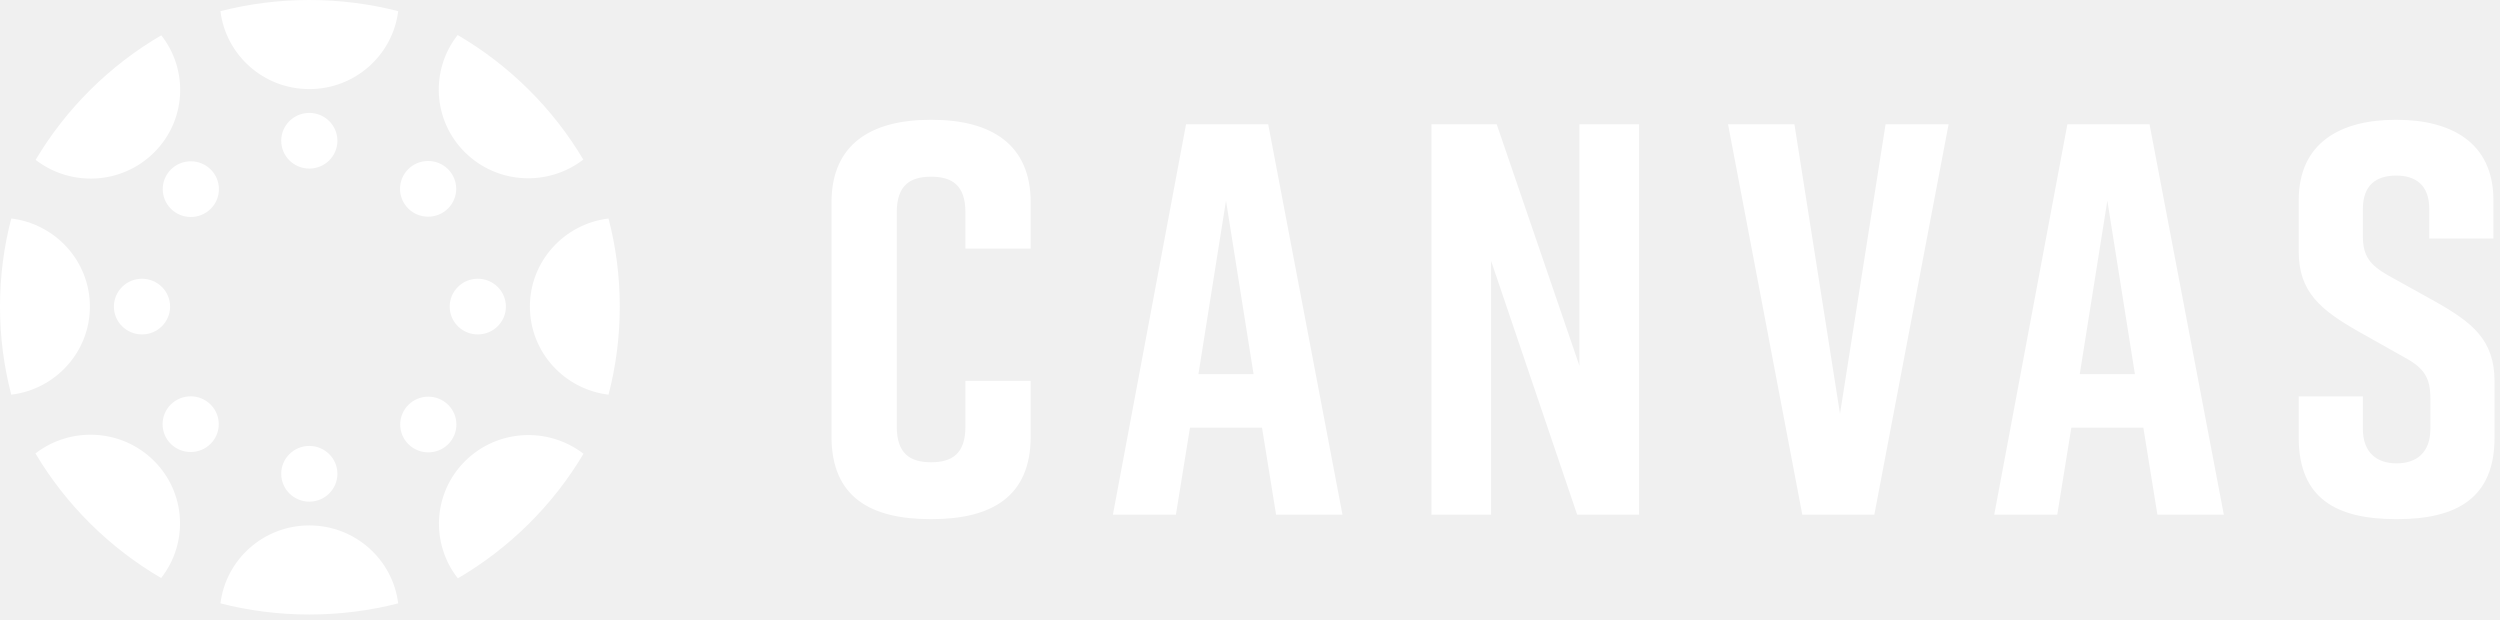
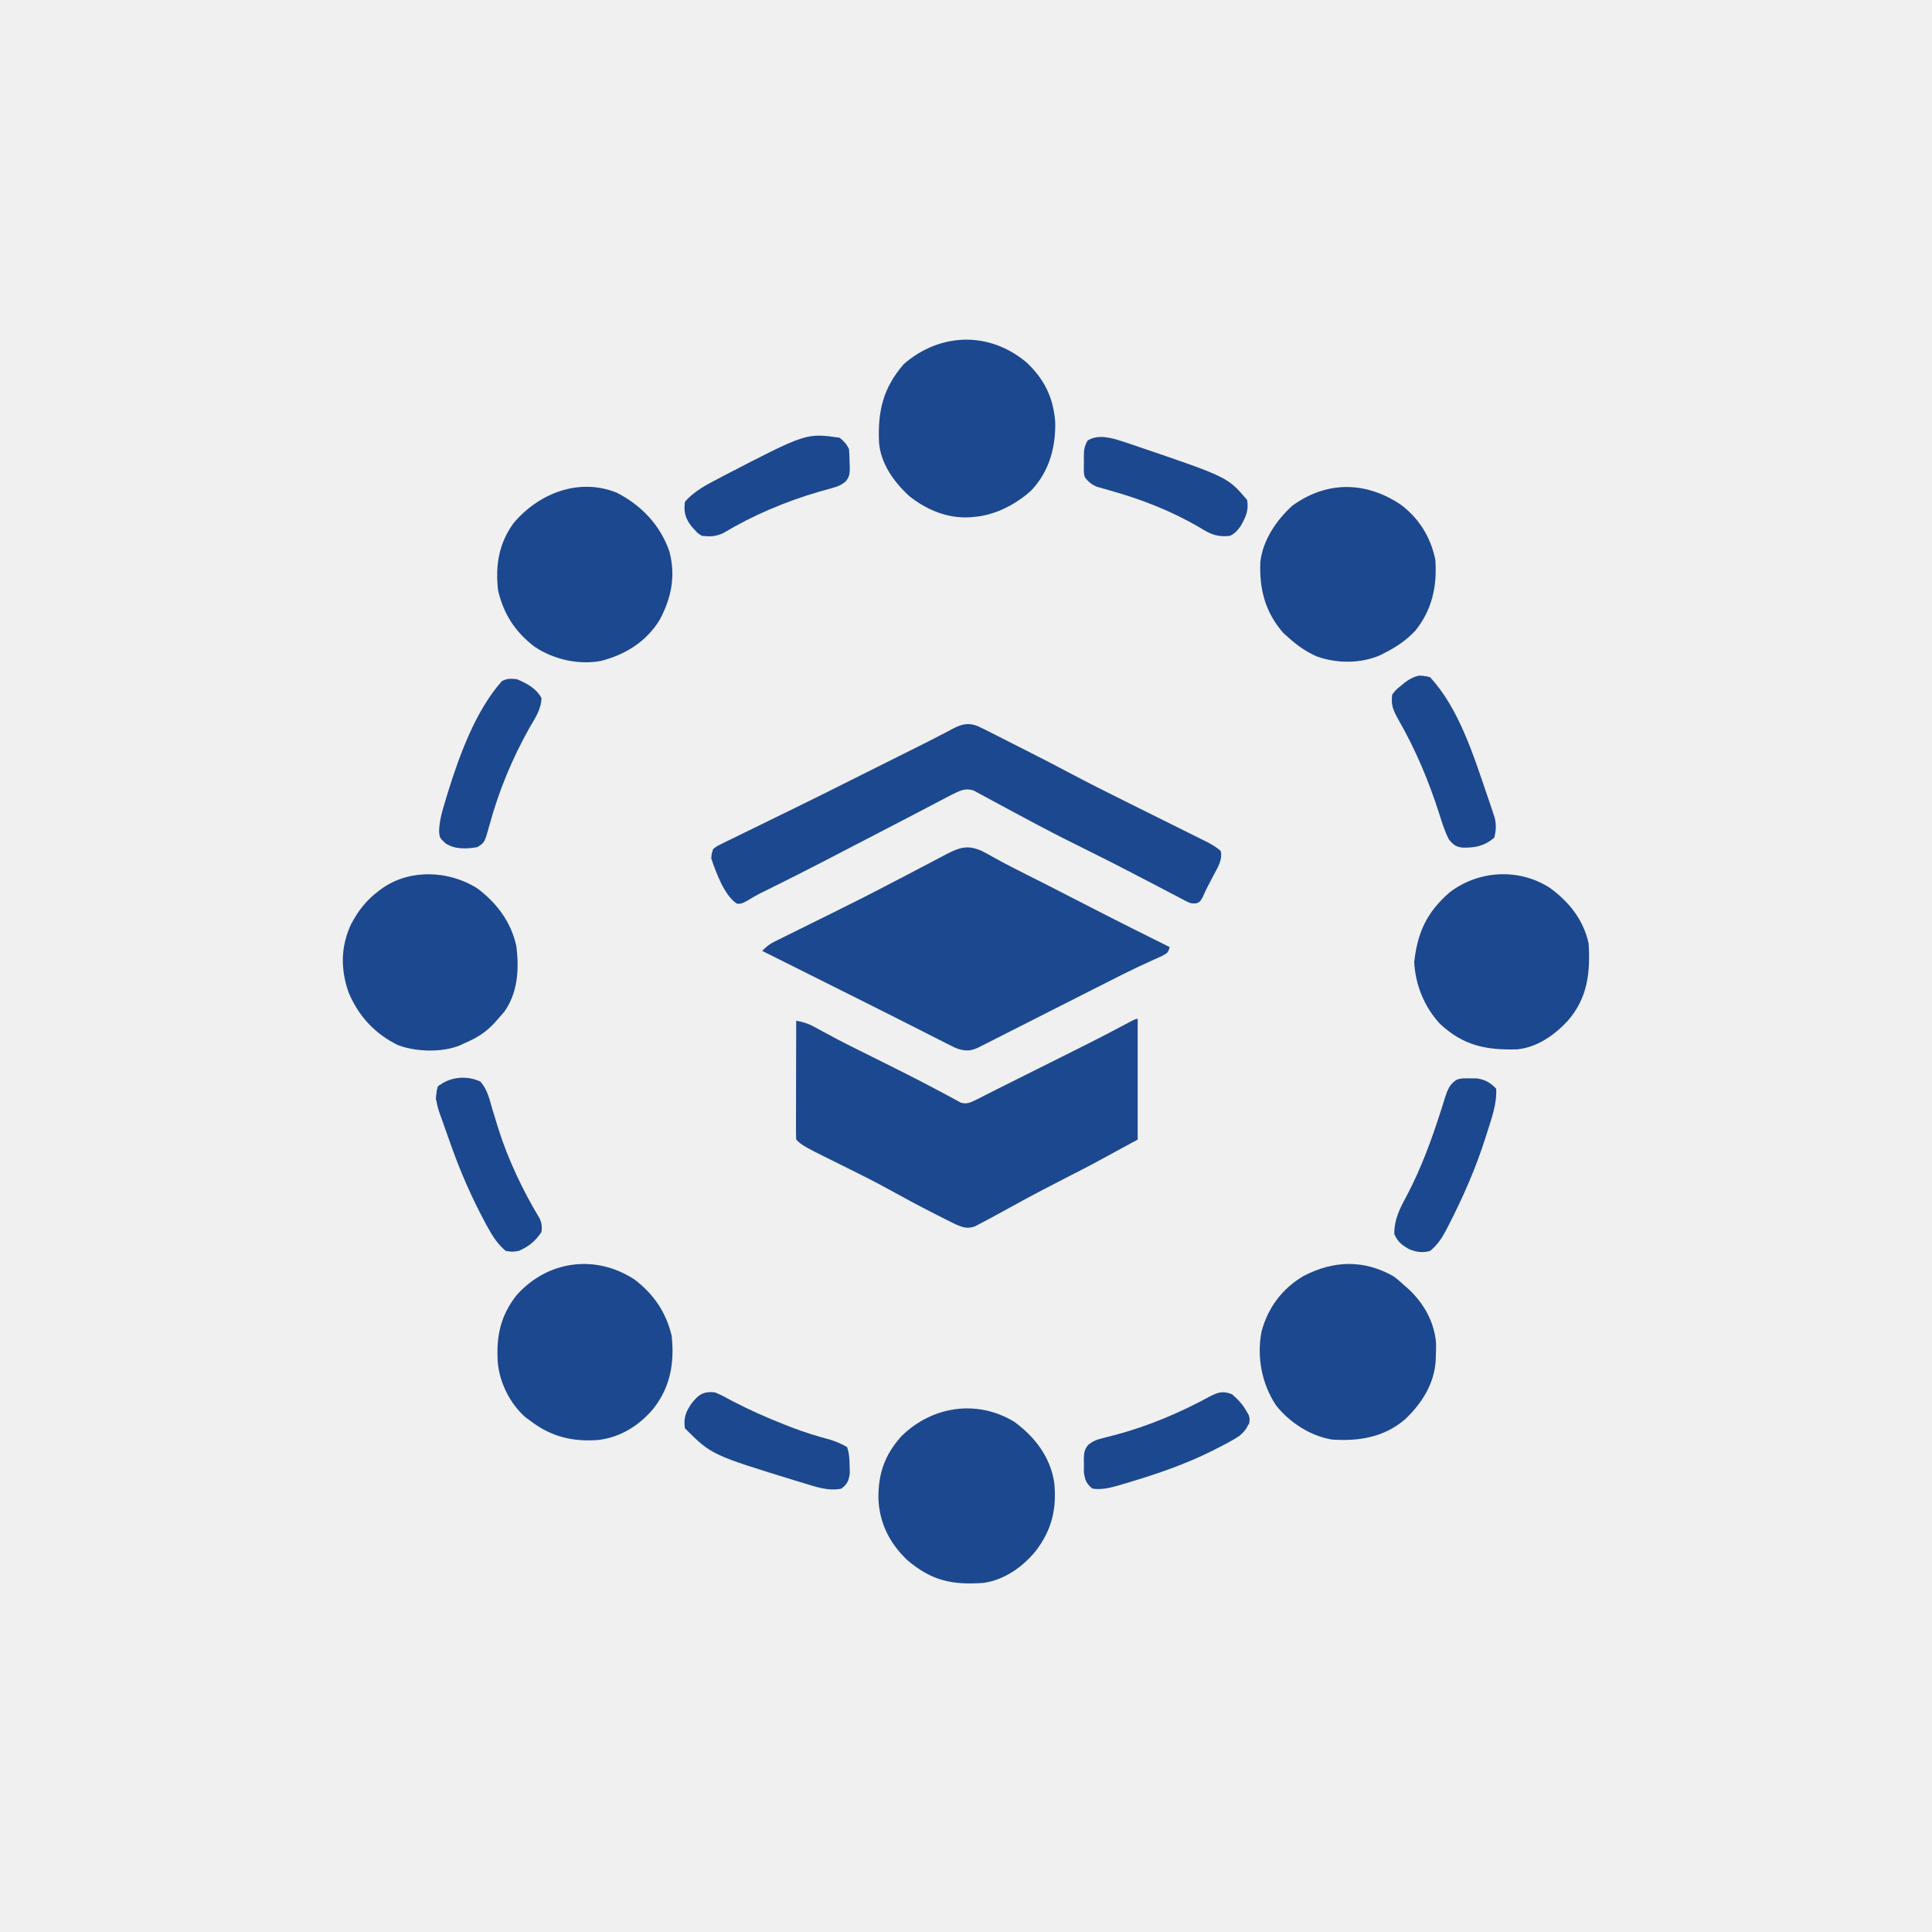
- <svg xmlns="http://www.w3.org/2000/svg" width="113" height="28" viewBox="0 0 113 28" fill="none">
-   <g id="Canvas logo / Light / Left">
-     <path id="Logo/Canvas Left" fill-rule="evenodd" clip-rule="evenodd" d="M13.981 4.027C16.05 4.027 17.752 2.489 17.998 0.505C16.714 0.176 15.369 0 13.981 0C12.594 0 11.248 0.176 9.964 0.505C10.21 2.489 11.913 4.027 13.981 4.027ZM0.509 9.876C2.511 10.12 4.063 11.807 4.063 13.858C4.063 15.907 2.512 17.596 0.509 17.839C0.177 16.568 0 15.232 0 13.858C0 12.482 0.177 11.148 0.509 9.876ZM5.148 13.858C5.148 13.163 5.716 12.599 6.418 12.599C7.119 12.599 7.688 13.163 7.688 13.858C7.688 14.553 7.119 15.116 6.418 15.116C5.716 15.116 5.148 14.553 5.148 13.858ZM23.951 13.858C23.951 15.907 25.502 17.596 27.505 17.839C27.837 16.568 28.014 15.232 28.014 13.858C28.014 12.482 27.837 11.148 27.505 9.876C25.502 10.12 23.951 11.807 23.951 13.858ZM20.326 13.858C20.326 13.163 20.894 12.599 21.596 12.599C22.297 12.599 22.867 13.163 22.867 13.858C22.867 14.553 22.297 15.116 21.596 15.116C20.894 15.116 20.326 14.553 20.326 13.858ZM13.98 23.749C11.912 23.749 10.21 25.288 9.964 27.272C11.248 27.601 12.593 27.776 13.981 27.776C15.369 27.776 16.714 27.601 17.998 27.272C17.752 25.288 16.049 23.749 13.98 23.749ZM12.711 21.415C12.711 20.72 13.28 20.156 13.981 20.156C14.682 20.156 15.251 20.72 15.251 21.415C15.251 22.11 14.682 22.675 13.981 22.675C13.28 22.675 12.711 22.11 12.711 21.415ZM26.365 7.212C24.776 8.44 22.478 8.333 21.016 6.885C19.555 5.437 19.447 3.158 20.686 1.583C23.027 2.95 24.986 4.892 26.365 7.212ZM7.29 1.596C8.529 3.171 8.421 5.45 6.96 6.898C5.499 8.347 3.199 8.454 1.61 7.226C2.99 4.905 4.948 2.964 7.29 1.596ZM12.711 6.361C12.711 5.666 13.28 5.103 13.981 5.103C14.682 5.103 15.251 5.666 15.251 6.361C15.251 7.056 14.682 7.62 13.981 7.62C13.28 7.62 12.711 7.056 12.711 6.361ZM20.695 26.141C19.456 24.566 19.564 22.287 21.025 20.838C22.486 19.391 24.785 19.284 26.374 20.51C24.995 22.831 23.036 24.773 20.695 26.141ZM18.461 18.298C17.965 18.79 17.965 19.587 18.461 20.078C18.957 20.57 19.762 20.57 20.258 20.078C20.753 19.587 20.753 18.79 20.258 18.298C19.762 17.807 18.957 17.807 18.461 18.298ZM7.727 7.659C7.232 8.15 7.232 8.948 7.727 9.439C8.222 9.931 9.027 9.931 9.523 9.439C10.019 8.948 10.019 8.15 9.523 7.659C9.027 7.168 8.222 7.168 7.727 7.659ZM20.249 9.426C20.744 8.934 20.744 8.137 20.249 7.645C19.753 7.154 18.948 7.154 18.453 7.645C17.957 8.137 17.957 8.934 18.453 9.426C18.948 9.917 19.753 9.917 20.249 9.426ZM1.603 20.495C3.192 19.268 5.492 19.375 6.953 20.823C8.414 22.272 8.523 24.55 7.283 26.126C4.942 24.758 2.983 22.816 1.603 20.495ZM7.72 18.283C7.225 18.774 7.225 19.572 7.72 20.063C8.216 20.554 9.021 20.554 9.516 20.063C10.012 19.572 10.012 18.774 9.516 18.283C9.021 17.791 8.216 17.791 7.72 18.283ZM42.111 23.465C44.807 23.465 46.587 22.457 46.587 19.734V17.216H43.637V19.28C43.637 20.515 43.027 20.894 42.086 20.894C41.145 20.894 40.534 20.515 40.534 19.28V9.6C40.534 8.365 41.145 7.987 42.086 7.987C43.027 7.987 43.637 8.365 43.637 9.6V11.236H46.587V9.147C46.587 6.525 44.807 5.415 42.111 5.415H42.06C39.364 5.415 37.584 6.525 37.584 9.147V19.734C37.584 22.482 39.364 23.465 42.06 23.465H42.111ZM56.661 16.911L55.415 9.071L54.169 16.911H56.661ZM57.043 19.331H53.787L53.151 23.263H50.303L53.609 5.617H57.323L60.68 23.263H57.679L57.043 19.331ZM64.701 5.617V23.263H67.397V11.793L71.288 23.263H74.086V5.617H71.39V16.533L67.651 5.617H64.701ZM84.72 23.263H81.464L78.107 5.617H81.108L83.168 18.701L85.228 5.617H88.077L84.72 23.263ZM95.252 9.071L96.498 16.911H94.005L95.252 9.071ZM93.624 19.331H96.879L97.515 23.263H100.517L97.159 5.617H93.446L90.139 23.263H92.988L93.624 19.331ZM109.803 10.782V9.449C109.803 8.34 109.166 7.936 108.302 7.936C107.437 7.936 106.801 8.34 106.801 9.449V10.659C106.801 11.567 107.107 11.97 107.946 12.449L110.032 13.608C111.735 14.566 112.753 15.348 112.753 17.238V19.785C112.753 22.507 111.049 23.465 108.353 23.465H108.302C105.606 23.465 103.902 22.532 103.902 19.785V17.916H106.801V19.381C106.801 20.465 107.437 20.944 108.327 20.944C109.218 20.944 109.853 20.465 109.853 19.381V17.995C109.853 17.087 109.574 16.634 108.683 16.154L106.623 14.995C104.894 14.012 103.902 13.205 103.902 11.365V9.045C103.902 6.424 105.835 5.415 108.276 5.415H108.327C110.769 5.415 112.702 6.424 112.702 9.045V10.782H109.803Z" fill="#ffffff" />
-   </g>
+ <svg xmlns="http://www.w3.org/2000/svg" height="1024" version="1.1" width="1024">
+   <path d="M0 0 C337.92 0 675.84 0 1024 0 C1024 337.92 1024 675.84 1024 1024 C686.08 1024 348.16 1024 0 1024 C0 686.08 0 348.16 0 0 Z " fill="none" transform="translate(0,0)" />
+   <path d="M0 0 C0.82 0.615 1.64 1.23 2.484 1.863 C17.436 13.448 30.976 27.648 42 43 C43.158 44.576 43.158 44.576 44.34 46.184 C50.243 54.428 55.209 63.077 60 72 C60.607 73.107 61.214 74.215 61.84 75.355 C87.477 124.014 90.991 183.605 75.039 235.801 C65.753 264.697 51.899 291.012 32 314 C31.306 314.804 30.613 315.609 29.898 316.438 C20.054 327.607 9.685 337.82 -2.269 346.709 C-3.934 347.951 -5.578 349.216 -7.223 350.484 C-23.119 362.523 -41.23 371.429 -60 378 C-60.877 378.308 -61.753 378.616 -62.657 378.933 C-99.135 391.456 -140.238 395.205 -178 386 C-179.296 385.695 -179.296 385.695 -180.619 385.384 C-186.126 384.073 -191.571 382.601 -197 381 C-198.024 380.706 -199.047 380.412 -200.102 380.109 C-253.565 363.543 -299.096 323.154 -325 274 C-325.394 273.26 -325.788 272.52 -326.193 271.758 C-352.139 222.29 -357.414 162.842 -341.234 109.475 C-323.436 53.158 -284.405 5.637 -231.891 -21.688 C-157.776 -59.186 -65.617 -51.779 0 0 Z " fill="none" transform="translate(645,340)" />
+   <path d="M0 0 C2.069 1.004 4.056 2.1 6.051 3.243 C12.116 6.629 18.262 9.811 24.482 12.901 C29.799 15.546 35.091 18.235 40.371 20.95 C41.165 21.358 41.959 21.766 42.777 22.186 C44.409 23.026 46.041 23.865 47.672 24.705 C61.726 31.935 75.796 39.124 89.957 46.141 C93.326 47.813 96.688 49.497 100.051 51.18 C99.051 54.18 99.051 54.18 95.797 55.942 C94.366 56.595 92.929 57.236 91.489 57.868 C85.861 60.388 80.304 63.024 74.792 65.789 C73.745 66.313 73.745 66.313 72.677 66.848 C66.244 70.075 59.828 73.336 53.415 76.601 C47.91 79.402 42.398 82.187 36.885 84.971 C32.714 87.077 28.547 89.189 24.386 91.314 C20.316 93.393 16.238 95.456 12.154 97.508 C10.61 98.288 9.069 99.073 7.53 99.864 C5.39 100.963 3.241 102.042 1.088 103.116 C0.461 103.444 -0.165 103.772 -0.811 104.109 C-4.947 106.139 -7.528 106.445 -11.949 105.18 C-14.081 104.355 -14.081 104.355 -16.048 103.358 C-16.797 102.983 -17.546 102.609 -18.317 102.223 C-19.111 101.816 -19.905 101.409 -20.722 100.989 C-21.564 100.565 -22.405 100.142 -23.272 99.706 C-25.96 98.351 -28.642 96.985 -31.324 95.618 C-33.088 94.726 -34.852 93.835 -36.617 92.944 C-40.089 91.191 -43.558 89.434 -47.026 87.674 C-53.388 84.448 -59.769 81.26 -66.152 78.077 C-68.981 76.665 -71.809 75.251 -74.636 73.837 C-76.197 73.056 -76.197 73.056 -77.79 72.26 C-90.51 65.9 -103.229 59.54 -115.949 53.18 C-113.913 50.984 -112.054 49.548 -109.374 48.223 C-108.665 47.868 -107.956 47.514 -107.226 47.149 C-106.46 46.774 -105.695 46.399 -104.906 46.012 C-104.105 45.614 -103.303 45.215 -102.478 44.805 C-99.909 43.529 -97.335 42.261 -94.761 40.993 C-93.08 40.159 -91.398 39.326 -89.717 38.491 C-86.393 36.842 -83.067 35.196 -79.741 33.551 C-69.129 28.304 -58.547 23.014 -48.074 17.493 C-45.099 15.943 -42.122 14.396 -39.145 12.849 C-36.928 11.692 -34.716 10.527 -32.507 9.355 C-29.018 7.507 -25.516 5.686 -22.011 3.868 C-20.928 3.286 -19.845 2.705 -18.729 2.105 C-11.729 -1.487 -7.522 -3.163 0 0 Z " fill="#1C488F" transform="translate(519.949,450.8196)" />
+   <path d="M0 0 C0 21.12 0 42.24 0 64 C-24.865 77.563 -24.865 77.563 -35.652 83.058 C-45.53 88.093 -55.348 93.216 -65.062 98.562 C-68.374 100.378 -71.686 102.191 -75 104 C-75.726 104.396 -76.451 104.793 -77.199 105.201 C-79.146 106.255 -81.101 107.287 -83.062 108.312 C-84.105 108.866 -85.148 109.419 -86.223 109.988 C-90.128 111.411 -92.654 110.57 -96.422 108.975 C-97.261 108.554 -98.1 108.133 -98.965 107.699 C-99.918 107.223 -100.871 106.747 -101.854 106.256 C-102.871 105.738 -103.889 105.221 -104.938 104.688 C-106.003 104.151 -107.068 103.614 -108.166 103.061 C-116.099 99.036 -123.911 94.816 -131.694 90.509 C-138.501 86.762 -145.407 83.253 -152.375 79.812 C-177.693 67.307 -177.693 67.307 -181 64 C-181.094 62.036 -181.117 60.069 -181.114 58.103 C-181.113 56.842 -181.113 55.581 -181.113 54.281 C-181.108 52.895 -181.103 51.508 -181.098 50.121 C-181.096 48.71 -181.094 47.299 -181.093 45.888 C-181.09 42.168 -181.08 38.447 -181.069 34.727 C-181.058 30.933 -181.054 27.139 -181.049 23.346 C-181.038 15.897 -181.021 8.449 -181 1 C-177.624 1.631 -174.941 2.362 -171.918 4.004 C-171.16 4.411 -170.401 4.817 -169.62 5.236 C-168.817 5.674 -168.015 6.112 -167.188 6.562 C-165.469 7.483 -163.751 8.402 -162.031 9.32 C-161.178 9.777 -160.325 10.234 -159.445 10.704 C-156.052 12.502 -152.627 14.231 -149.188 15.938 C-148.553 16.253 -147.919 16.568 -147.266 16.893 C-145.178 17.93 -143.089 18.965 -141 20 C-129.381 25.762 -117.793 31.564 -106.341 37.652 C-104.92 38.407 -103.497 39.159 -102.071 39.906 C-100.648 40.658 -99.234 41.426 -97.827 42.208 C-96.78 42.772 -96.78 42.772 -95.711 43.348 C-95.093 43.689 -94.474 44.031 -93.837 44.383 C-90.427 45.528 -88.174 44.081 -85.017 42.605 C-83.797 41.988 -82.579 41.367 -81.363 40.742 C-79.92 40.011 -78.477 39.28 -77.034 38.55 C-76.235 38.144 -75.436 37.739 -74.613 37.321 C-69.664 34.819 -64.695 32.355 -59.73 29.883 C-57.499 28.77 -55.268 27.656 -53.037 26.543 C-49.616 24.835 -46.194 23.128 -42.771 21.423 C-30.617 15.369 -18.484 9.293 -6.51 2.887 C-1.098 0 -1.098 0 0 0 Z " fill="#1C488F" transform="translate(603,540)" />
+   <path d="M0 0 C2.526 1.151 4.989 2.39 7.456 3.663 C8.379 4.127 9.302 4.592 10.253 5.071 C13.208 6.562 16.154 8.069 19.1 9.577 C21.032 10.553 22.963 11.529 24.895 12.503 C33.568 16.887 42.2 21.34 50.78 25.901 C59.325 30.435 67.97 34.762 76.628 39.073 C77.324 39.42 78.021 39.767 78.739 40.124 C85.26 43.372 91.785 46.615 98.311 49.853 C101.92 51.644 105.528 53.439 109.134 55.237 C110.494 55.914 111.856 56.59 113.218 57.264 C115.109 58.2 116.998 59.141 118.885 60.083 C119.956 60.614 121.027 61.146 122.13 61.694 C124.613 63.039 126.786 64.347 128.913 66.202 C129.987 71.024 127.295 74.999 125.1 79.139 C124.744 79.83 124.388 80.52 124.02 81.231 C123.319 82.588 122.611 83.942 121.895 85.291 C120.995 87.042 120.193 88.841 119.401 90.643 C117.913 93.202 117.913 93.202 116.054 93.96 C113.488 94.25 112.442 93.817 110.171 92.626 C109.446 92.253 108.722 91.881 107.975 91.497 C107.194 91.08 106.413 90.663 105.608 90.233 C104.785 89.806 103.962 89.379 103.113 88.939 C100.416 87.538 97.727 86.12 95.038 84.702 C92.239 83.243 89.437 81.788 86.636 80.333 C84.754 79.356 82.874 78.377 80.994 77.396 C73.501 73.491 65.962 69.686 58.392 65.933 C50 61.774 41.629 57.584 33.35 53.202 C32.643 52.83 31.935 52.457 31.206 52.073 C27.591 50.166 23.985 48.244 20.395 46.29 C17.13 44.513 13.855 42.756 10.573 41.01 C9.268 40.31 7.967 39.603 6.67 38.888 C4.848 37.886 3.013 36.909 1.175 35.936 C0.112 35.361 -0.95 34.786 -2.045 34.193 C-6.769 32.654 -9.511 34.458 -13.818 36.492 C-14.746 36.979 -15.674 37.466 -16.63 37.968 C-17.689 38.521 -18.749 39.073 -19.84 39.643 C-20.974 40.24 -22.107 40.837 -23.275 41.452 C-24.479 42.082 -25.683 42.712 -26.888 43.341 C-29.387 44.646 -31.885 45.954 -34.382 47.263 C-40.066 50.24 -45.765 53.189 -51.462 56.139 C-53.706 57.302 -55.949 58.465 -58.192 59.628 C-59.881 60.503 -59.881 60.503 -61.604 61.396 C-64.584 62.941 -67.563 64.488 -70.542 66.036 C-73.619 67.635 -76.697 69.231 -79.775 70.827 C-80.377 71.139 -80.979 71.451 -81.599 71.773 C-91.158 76.725 -100.761 81.581 -110.414 86.347 C-111.324 86.798 -112.235 87.249 -113.173 87.714 C-114.021 88.133 -114.869 88.553 -115.742 88.985 C-117.896 90.103 -119.939 91.319 -122.001 92.596 C-125.087 94.202 -125.087 94.202 -127.345 94.218 C-134.04 90.315 -138.725 77.213 -141.087 70.202 C-140.939 67.692 -140.939 67.692 -140.087 65.202 C-138.1 63.667 -138.1 63.667 -135.454 62.375 C-134.465 61.88 -133.475 61.386 -132.456 60.877 C-131.374 60.359 -130.292 59.841 -129.177 59.307 C-128.062 58.756 -126.947 58.205 -125.799 57.638 C-122.82 56.169 -119.835 54.717 -116.846 53.272 C-113.867 51.828 -110.899 50.365 -107.929 48.903 C-103.347 46.651 -98.762 44.407 -94.172 42.172 C-87.509 38.925 -80.877 35.62 -74.255 32.29 C-69.702 30.004 -65.144 27.729 -60.587 25.452 C-58.524 24.421 -56.462 23.39 -54.4 22.358 C-50.191 20.254 -45.983 18.15 -41.775 16.046 C-40.746 15.531 -39.718 15.017 -38.659 14.487 C-36.629 13.473 -34.598 12.459 -32.566 11.448 C-28.103 9.224 -23.652 6.986 -19.235 4.671 C-18.505 4.292 -17.775 3.913 -17.023 3.523 C-15.703 2.837 -14.389 2.142 -13.081 1.435 C-8.447 -0.959 -4.988 -1.907 0 0 Z " fill="#1C488F" transform="translate(518.087,384.798)" />
+   <path d="M0 0 C9.373 8.819 14.133 18.551 15.152 31.359 C15.52 44.832 12.002 57.625 2.625 67.688 C-5.601 75.244 -16.909 81.074 -28.125 81.875 C-28.849 81.938 -29.574 82.001 -30.32 82.066 C-42.102 82.654 -52.994 78.116 -62.125 70.875 C-70.343 63.384 -77.524 53.382 -78.246 41.958 C-78.868 25.607 -76.097 13.581 -65.125 0.875 C-45.785 -15.957 -19.666 -16.561 0 0 Z " fill="#1C488F" transform="translate(544.125,192.125)" />
+   <path d="M0 0 C2.017 1.432 3.788 2.959 5.594 4.648 C6.341 5.296 7.089 5.943 7.859 6.609 C16.146 14.21 21.98 24.433 22.738 35.82 C22.782 38.109 22.712 40.363 22.594 42.648 C22.576 43.357 22.558 44.066 22.539 44.797 C21.778 57.2 15.15 67.466 6.406 75.836 C-4.841 85.474 -18.03 87.609 -32.406 86.648 C-43.867 84.772 -54.945 77.576 -62.094 68.508 C-69.667 57.071 -72.39 42.706 -69.746 29.301 C-66.323 16.629 -58.771 6.556 -47.41 -0.109 C-31.598 -8.282 -15.677 -8.806 0 0 Z " fill="#1C488F" transform="translate(738.4062,676.3516)" />
+   <path d="M0 0 C10.115 7.78 16.599 17.311 19.562 29.75 C21.121 44.209 18.839 57.204 9.562 68.75 C2.038 77.513 -7.787 83.636 -19.446 84.982 C-33.139 85.981 -44.417 83.211 -55.438 74.75 C-56.251 74.163 -57.064 73.577 -57.902 72.973 C-66.097 65.788 -71.675 54.583 -72.604 43.815 C-73.495 30.21 -71.274 19.274 -62.695 8.289 C-46.221 -10.237 -20.715 -13.63 0 0 Z " fill="#1C488F" transform="translate(336.4375,678.25)" />
+   <path d="M0 0 C10.814 7.916 18.957 18.455 21.133 31.867 C22.658 45.742 19.984 57.274 11.414 68.426 C4.609 76.881 -5.549 84.044 -16.586 85.426 C-33.031 86.534 -43.714 84.274 -56.586 73.426 C-66.078 64.466 -71.627 53.477 -72.018 40.338 C-72.052 27.427 -68.714 17.698 -60.023 7.863 C-43.826 -8.334 -19.731 -12.011 0 0 Z " fill="#1C488F" transform="translate(537.5859,753.5742)" />
+   <path d="M0 0 C10.198 7.427 17.807 16.923 20.551 29.426 C21.501 44.871 20.084 58.276 9.551 70.426 C2.59 77.966 -6.784 84.623 -17.359 85.603 C-33.73 86.069 -45.774 83.673 -58.137 72.176 C-66.44 63.334 -71.294 51.465 -71.887 39.301 C-70.098 23.462 -65.169 12.902 -53.098 2.375 C-37.584 -9.424 -16.311 -10.484 0 0 Z " fill="#1C488F" transform="translate(821.4492,470.5742)" />
+   <path d="M0 0 C10.558 7.729 18.394 18.104 21.129 31.086 C22.595 43.12 21.903 55.572 14.664 65.738 C13.607 66.99 12.523 68.219 11.414 69.426 C10.816 70.114 10.218 70.802 9.602 71.512 C4.817 76.701 -0.104 79.723 -6.586 82.426 C-7.247 82.745 -7.909 83.065 -8.59 83.395 C-18.017 87.38 -31.911 86.97 -41.426 83.461 C-53.739 77.56 -62.635 67.96 -67.844 55.391 C-72.117 43.095 -72.045 31.31 -66.586 19.426 C-62.732 12.069 -58.28 6.352 -51.586 1.426 C-50.948 0.954 -50.31 0.482 -49.652 -0.004 C-34.857 -10.066 -15.004 -9.134 0 0 Z " fill="#1C488F" transform="translate(252.5859,470.5742)" />
+   <path d="M0 0 C9.663 7.295 15.744 17.252 18.188 29.062 C19.213 42.906 16.514 55.671 7.621 66.688 C2.894 71.73 -2.417 75.323 -8.562 78.438 C-9.371 78.853 -10.179 79.268 -11.012 79.695 C-21.406 84.248 -34.008 84.134 -44.625 80.375 C-50.297 77.85 -54.974 74.593 -59.562 70.438 C-60.47 69.633 -61.377 68.829 -62.312 68 C-71.932 57.045 -75.154 44.738 -74.562 30.438 C-73.351 18.856 -66.002 8.05 -57.562 0.438 C-39.269 -12.793 -18.594 -12.524 0 0 Z " fill="#1C488F" transform="translate(742.5625,267.5625)" />
+   <path d="M0 0 C13.069 6.627 23.152 17.181 27.996 31.078 C31.497 44.116 29.145 55.77 22.898 67.469 C15.763 79.109 4.579 86.044 -8.562 89.312 C-20.563 91.388 -33.317 88.451 -43.477 81.684 C-53.67 73.854 -59.781 64.511 -62.75 51.938 C-64.278 38.754 -62.429 26.968 -54.438 16.062 C-41.086 0.39 -20.092 -7.948 0 0 Z " fill="#1C488F" transform="translate(326.75,261.0625)" />
+   <path d="M0 0 C1.808 0.002 1.808 0.002 3.652 0.004 C8.244 0.588 10.83 2.205 14.062 5.438 C14.549 13.477 11.509 21.581 9.125 29.125 C8.828 30.071 8.828 30.071 8.526 31.037 C3.375 47.379 -3.416 62.837 -11.25 78.062 C-11.646 78.839 -12.043 79.615 -12.451 80.415 C-14.758 84.756 -17.064 88.285 -20.938 91.438 C-24.837 92.628 -28.519 92.052 -32.227 90.445 C-36.026 88.221 -38.22 86.562 -39.938 82.438 C-39.938 74.26 -36.762 68.52 -32.938 61.438 C-25.481 47.099 -20.109 32.377 -15.195 17.012 C-14.927 16.181 -14.659 15.35 -14.383 14.494 C-13.896 12.972 -13.422 11.446 -12.963 9.916 C-10.568 2.308 -8.047 -0.129 0 0 Z " fill="#1C488F" transform="translate(778.9375,571.5625)" />
+   <path d="M0 0 C15.161 16.205 23.168 41.831 30.188 62.438 C30.438 63.16 30.689 63.882 30.947 64.626 C31.663 66.702 32.356 68.785 33.043 70.871 C33.445 72.077 33.848 73.283 34.262 74.525 C35.09 78.425 34.962 81.141 34 85 C28.749 89.434 23.874 90.404 17.18 90.262 C13.619 89.834 12.289 88.747 10 86 C7.693 81.607 6.27 76.867 4.77 72.152 C-0.788 54.778 -7.82 38.019 -16.952 22.201 C-19.482 17.671 -20.887 14.327 -20 9 C-18.172 6.637 -18.172 6.637 -15.75 4.688 C-14.961 4.031 -14.172 3.375 -13.359 2.699 C-8.55 -0.765 -5.935 -1.59 0 0 Z " fill="#1C488F" transform="translate(758,359)" />
+   <path d="M0 0 C3.684 4.248 4.749 9.181 6.285 14.52 C6.981 16.803 7.68 19.086 8.383 21.367 C8.719 22.467 9.056 23.567 9.403 24.7 C14.6 41.241 22.434 57.713 31.387 72.551 C32.546 75.152 32.672 76.887 32.348 79.707 C29.041 84.618 25.746 87.287 20.348 89.707 C16.723 90.27 16.723 90.27 13.348 89.707 C9.331 86.26 6.679 82.368 4.16 77.77 C3.781 77.086 3.403 76.402 3.012 75.697 C-4.416 62.001 -10.757 47.598 -15.889 32.887 C-16.449 31.287 -17.02 29.691 -17.596 28.098 C-18.611 25.286 -19.603 22.466 -20.59 19.645 C-21.069 18.323 -21.069 18.323 -21.557 16.974 C-23.304 11.863 -24.182 8.08 -22.652 2.707 C-16.688 -2.579 -7.183 -3.502 0 0 Z " fill="#1C488F" transform="translate(254.6523,573.293)" />
+   <path d="M0 0 C5.235 2.186 10.248 4.872 13 10 C12.822 16.096 9.532 20.748 6.562 25.875 C-2.671 42.357 -9.742 59.444 -14.669 77.691 C-17.14 86.564 -17.14 86.564 -21 89 C-26.515 89.969 -32.929 90.273 -37.75 87.062 C-40.993 84.09 -40.993 84.09 -41.27 80.715 C-41.181 74.748 -39.401 69.236 -37.688 63.562 C-37.333 62.382 -36.978 61.201 -36.613 59.985 C-30.475 40.258 -21.94 16.746 -8 1 C-5.051 -0.474 -3.308 -0.361 0 0 Z " fill="#1C488F" transform="translate(274,360)" />
+   <path d="M0 0 C2.365 1.867 3.66 3.321 5 6 C5.177 8.476 5.277 10.897 5.312 13.375 C5.356 14.384 5.356 14.384 5.4 15.414 C5.442 18.657 5.363 20.549 3.298 23.115 C0.77 25.189 -1.057 25.91 -4.199 26.754 C-5.747 27.191 -5.747 27.191 -7.327 27.637 C-8.99 28.095 -8.99 28.095 -10.688 28.562 C-28.621 33.791 -45.776 41.028 -61.816 50.637 C-65.996 52.427 -68.473 52.484 -73 52 C-75.242 50.609 -75.242 50.609 -76.875 48.75 C-77.429 48.147 -77.984 47.543 -78.555 46.922 C-81.776 42.638 -82.665 39.417 -82 34 C-76.818 27.975 -69.92 24.641 -63 21 C-62.387 20.676 -61.773 20.353 -61.142 20.019 C-17.662 -2.523 -17.662 -2.523 0 0 Z " fill="#1C488F" transform="translate(445,232)" />
+   <path d="M0 0 C3.653 1.093 7.261 2.288 10.863 3.537 C11.515 3.758 12.168 3.98 12.84 4.208 C59.583 20.127 59.583 20.127 69.863 32.224 C70.857 37.855 69.05 41.438 66.348 46.208 C64.618 48.557 63.456 49.849 60.863 51.224 C54.076 52.068 50.355 50.317 44.676 46.787 C29.359 37.837 13.47 31.721 -3.607 26.962 C-4.66 26.66 -5.712 26.359 -6.797 26.048 C-7.732 25.791 -8.666 25.534 -9.629 25.27 C-12.588 24.036 -14.144 22.727 -16.137 20.224 C-16.654 18.273 -16.654 18.273 -16.668 16.255 C-16.673 15.519 -16.678 14.783 -16.684 14.025 C-16.668 13.266 -16.653 12.506 -16.637 11.724 C-16.652 10.965 -16.668 10.206 -16.684 9.423 C-16.659 5.925 -16.444 3.754 -14.668 0.693 C-9.811 -2.125 -5.215 -1.29 0 0 Z " fill="#1C488F" transform="translate(591.1367,232.7759)" />
+   <path d="M0 0 C3.334 1.367 6.458 3.099 9.625 4.812 C18.397 9.376 27.294 13.329 36.5 16.938 C37.631 17.385 38.763 17.833 39.928 18.294 C46.805 20.951 53.695 23.139 60.826 25.01 C64.14 26.044 67.011 27.231 70 29 C71.145 32.436 71.24 35.254 71.312 38.875 C71.369 40.696 71.369 40.696 71.426 42.555 C70.907 46.75 70.3 48.334 67 51 C60.171 52.496 53.172 49.982 46.688 48 C45.64 47.686 44.593 47.372 43.513 47.049 C-1.893 33.107 -1.893 33.107 -16 19 C-16.776 13.457 -15.493 10.244 -12.422 5.801 C-8.675 1.056 -6.058 -0.695 0 0 Z " fill="#1C488F" transform="translate(379,738)" />
+   <path d="M0 0 C4.325 3.672 7.402 7.32 9.312 12.688 C8.902 17.034 7.15 19.171 4 22 C0.391 24.387 -3.393 26.356 -7.25 28.312 C-8.352 28.877 -9.455 29.442 -10.591 30.024 C-25.662 37.552 -41.496 42.804 -57.625 47.562 C-58.472 47.814 -59.318 48.066 -60.19 48.326 C-64.851 49.636 -69.135 50.715 -74 50 C-77.353 47.218 -77.935 45.471 -78.531 41.152 C-78.542 39.747 -78.531 38.342 -78.5 36.938 C-78.515 36.23 -78.531 35.523 -78.547 34.795 C-78.522 31.513 -78.38 29.475 -76.3 26.875 C-73.728 24.778 -71.871 24.095 -68.668 23.289 C-67.63 23.017 -66.591 22.745 -65.521 22.465 C-64.421 22.188 -63.321 21.911 -62.188 21.625 C-44.317 16.863 -27.602 9.802 -11.375 0.938 C-7.127 -1.151 -4.574 -1.863 0 0 Z " fill="#1C488F" transform="translate(653,739)" />
+   <path d="M0 0 C0.33 0.66 0.66 1.32 1 2 C-1 5 -1 5 -2.953 5.398 C-8.064 5.346 -11.528 4.752 -16 2 C-15.34 1.67 -14.68 1.34 -14 1 C-13.34 1.33 -12.68 1.66 -12 2 C-9.89 2.197 -9.89 2.197 -7.562 2.188 C-6.389 2.209 -6.389 2.209 -5.191 2.23 C-2.708 2.141 -2.708 2.141 0 0 Z " fill="none" transform="translate(761,660)" />
+   <path d="M0 0 C1.609 0.34 1.609 0.34 3.25 0.688 C2.92 1.347 2.59 2.007 2.25 2.688 C-1.05 2.688 -4.35 2.688 -7.75 2.688 C-3.75 -0.312 -3.75 -0.312 0 0 Z " fill="#1C488F" transform="translate(754.75,358.3125)" />
+   <path d="M0 0 C3.938 3.323 3.938 3.323 4.25 6.75 C4.168 7.492 4.085 8.235 4 9 C3.01 9 2.02 9 1 9 C0.67 6.03 0.34 3.06 0 0 Z " fill="#1C488F" transform="translate(658,746)" />
+   <path d="M0 0 C4.234 1.311 8.074 2.944 12 5 C7.808 6.397 5.893 4.84 2 3 C1.34 2.67 0.68 2.34 0 2 C0 1.34 0 0.68 0 0 Z " fill="#1C488F" transform="translate(635,250)" />
+   <path d="M0 0 C1.079 0.046 2.158 0.093 3.27 0.141 C4.356 0.177 5.443 0.213 6.562 0.25 C7.394 0.296 8.225 0.343 9.082 0.391 C9.082 0.721 9.082 1.051 9.082 1.391 C8.418 1.44 7.754 1.489 7.07 1.539 C0.371 2.102 0.371 2.102 -5.918 4.391 C-4.207 1.341 -3.551 0.475 0 0 Z " fill="#1C488F" transform="translate(774.918,571.6094)" />
+   <path d="M0 0 C0.66 0.33 1.32 0.66 2 1 C2 1.66 2 2.32 2 3 C1.34 3 0.68 3 0 3 C-0.268 3.928 -0.536 4.856 -0.812 5.812 C-1.911 8.762 -2.624 10.056 -5 12 C-3.689 7.766 -2.056 3.926 0 0 Z " fill="none" transform="translate(354,318)" />
+   <path d="M0 0 C0.99 0.66 1.98 1.32 3 2 C2.01 2.33 1.02 2.66 0 3 C0 4.98 0 6.96 0 9 C-0.66 8.67 -1.32 8.34 -2 8 C-1.125 1.125 -1.125 1.125 0 0 Z " fill="#1C488F" transform="translate(233,575)" />
+   <path d="M0 0 C0.66 0.33 1.32 0.66 2 1 C2 2.65 2 4.3 2 6 C1.34 6 0.68 6 0 6 C0 7.65 0 9.3 0 11 C-0.33 11 -0.66 11 -1 11 C-1.125 3.375 -1.125 3.375 0 0 Z " fill="none" transform="translate(727,543)" />
+   <path d="M0 0 C1.63 0.014 1.63 0.014 3.293 0.027 C4.124 0.039 4.956 0.051 5.812 0.062 C5.812 0.393 5.812 0.723 5.812 1.062 C4.764 1.136 4.764 1.136 3.695 1.211 C2.785 1.286 1.875 1.36 0.938 1.438 C0.033 1.507 -0.872 1.577 -1.805 1.648 C-4.367 1.858 -4.367 1.858 -6.188 4.062 C-6.188 3.402 -6.188 2.743 -6.188 2.062 C-7.178 1.732 -8.168 1.403 -9.188 1.062 C-5.902 -0.033 -3.451 -0.037 0 0 Z " fill="#1C488F" transform="translate(309.1875,258.9375)" />
+   <path d="M0 0 C0.66 0.33 1.32 0.66 2 1 C0.875 2.938 0.875 2.938 -1 5 C-4.188 5.75 -4.188 5.75 -7 6 C-4.743 3.665 -2.719 1.813 0 0 Z " fill="none" transform="translate(634,692)" />
+   <path d="M0 0 C0.66 0.66 1.32 1.32 2 2 C0.35 3.32 -1.3 4.64 -3 6 C-3.66 5.67 -4.32 5.34 -5 5 C-3.35 3.35 -1.7 1.7 0 0 Z " fill="none" transform="translate(262,541)" />
+   <path d="M0 0 C0.99 1.485 0.99 1.485 2 3 C1.67 3.66 1.34 4.32 1 5 C1.66 5 2.32 5 3 5 C3 6.98 3 8.96 3 11 C0.397 8.288 0.005 7.109 -0.188 3.25 C-0.126 2.178 -0.064 1.105 0 0 Z " fill="#1C488F" transform="translate(738,368)" />
+   <path d="M0 0 C0.99 0.33 1.98 0.66 3 1 C0.03 3.475 0.03 3.475 -3 6 C-2.427 3.133 -2.139 2.139 0 0 Z " fill="none" transform="translate(353,364)" />
</svg>
